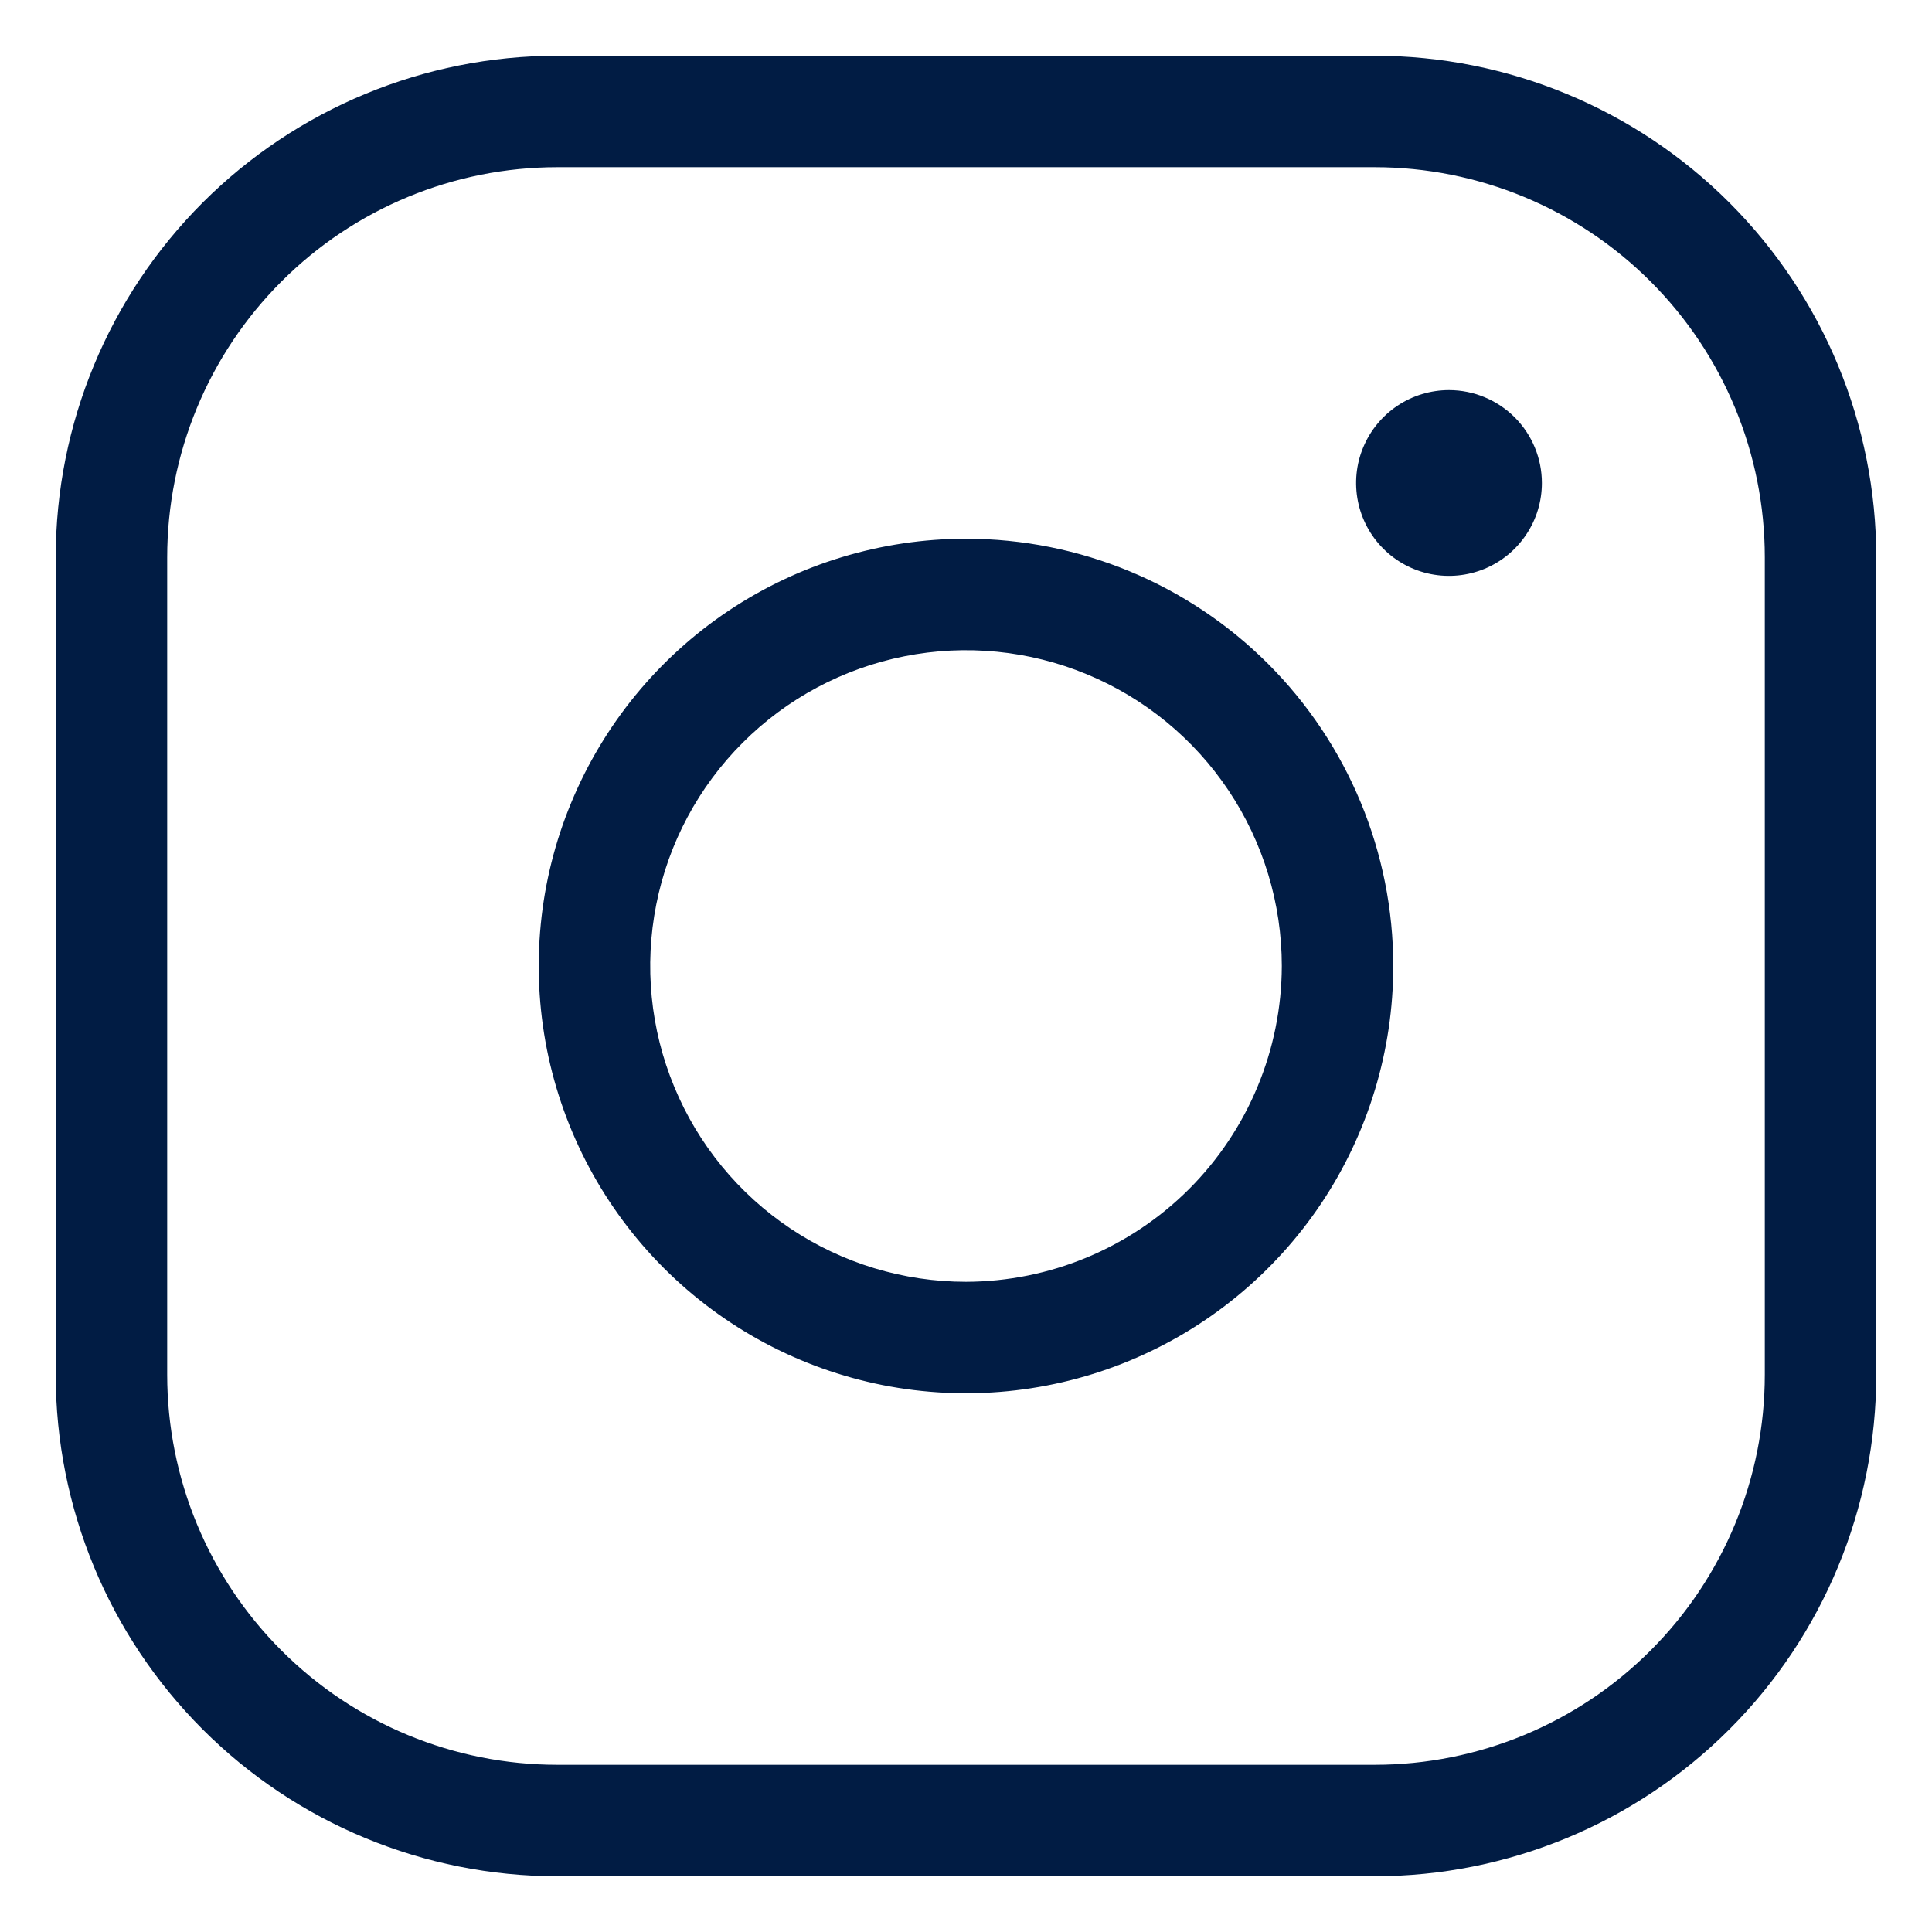
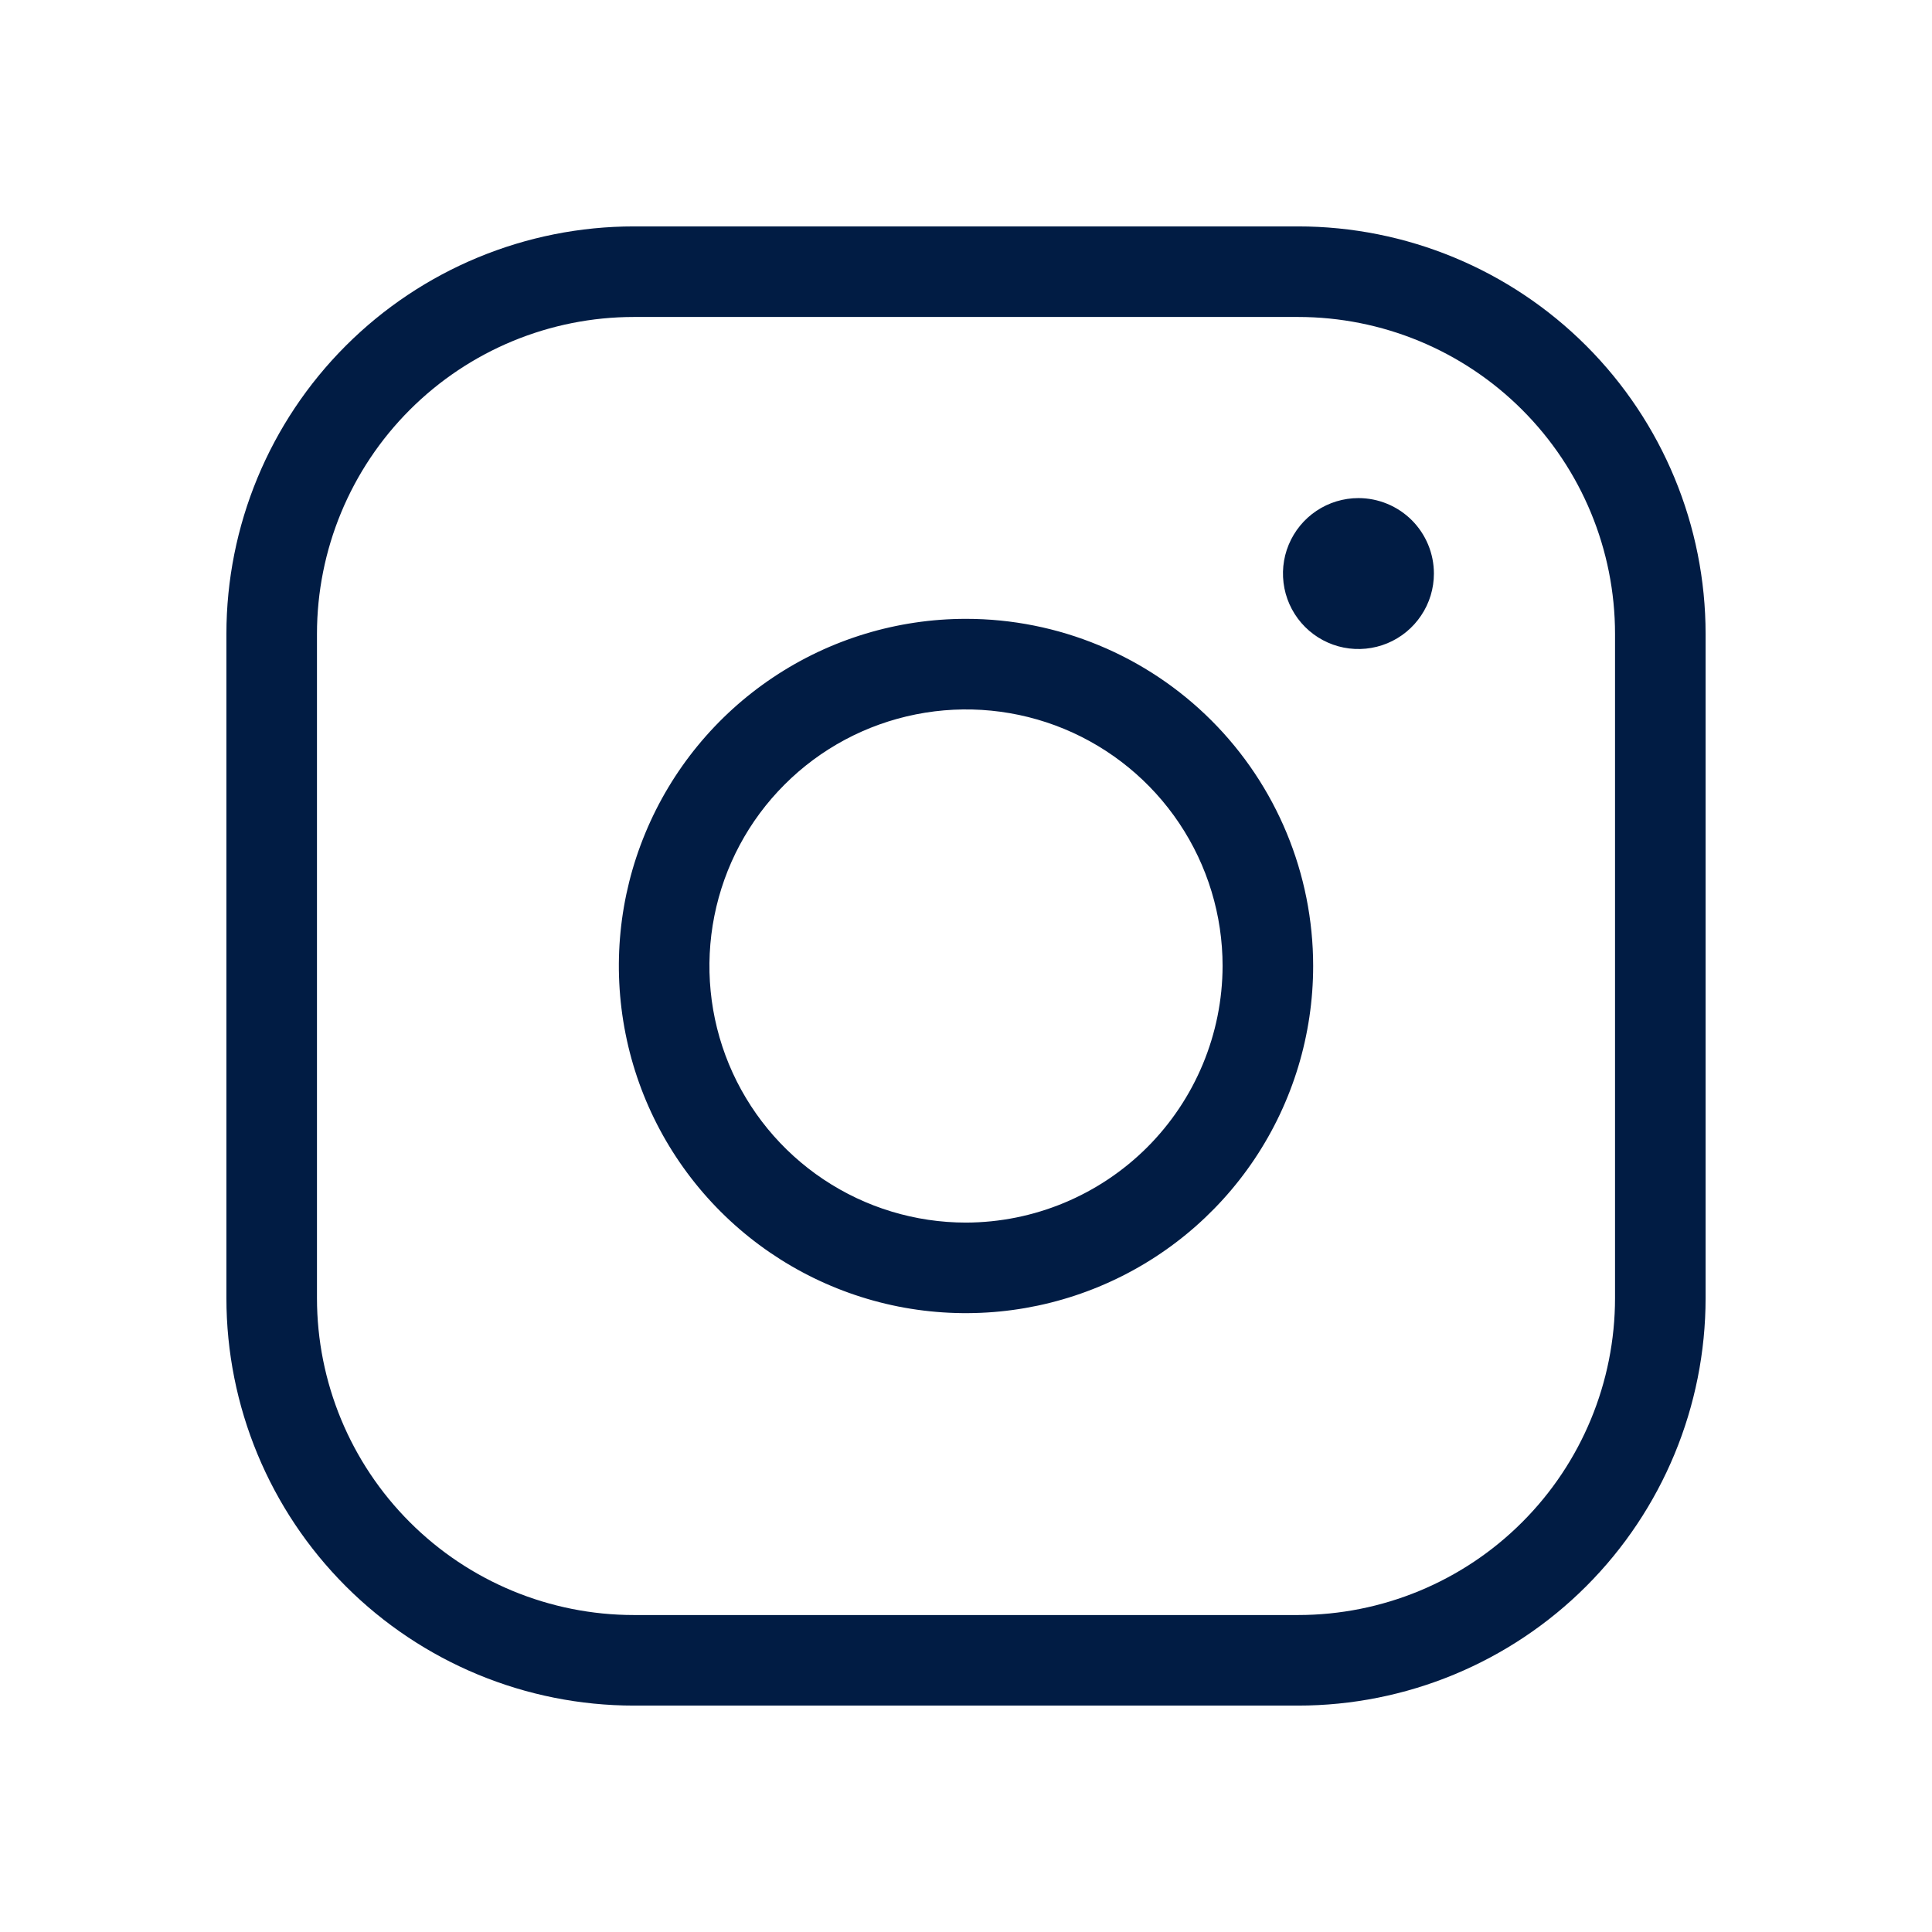
- <svg xmlns="http://www.w3.org/2000/svg" width="26" height="26" viewBox="0 0 26 26" fill="none">
-   <path d="M13 7.25C11.863 7.25 10.751 7.587 9.805 8.219C8.86 8.851 8.123 9.749 7.688 10.8C7.252 11.85 7.139 13.006 7.36 14.122C7.582 15.237 8.13 16.262 8.934 17.066C9.738 17.87 10.763 18.418 11.878 18.64C12.994 18.861 14.15 18.747 15.2 18.312C16.251 17.877 17.149 17.14 17.781 16.195C18.413 15.249 18.75 14.137 18.75 13C18.75 11.475 18.144 10.012 17.066 8.934C15.988 7.856 14.525 7.25 13 7.25ZM13 17.25C12.159 17.25 11.338 17.001 10.639 16.534C9.94 16.067 9.395 15.403 9.074 14.626C8.752 13.85 8.668 12.995 8.832 12.171C8.996 11.346 9.4 10.589 9.995 9.995C10.589 9.4 11.346 8.996 12.171 8.832C12.995 8.668 13.85 8.752 14.626 9.074C15.403 9.395 16.067 9.94 16.534 10.639C17.001 11.338 17.25 12.159 17.25 13C17.247 14.126 16.798 15.205 16.002 16.002C15.205 16.798 14.126 17.247 13 17.25ZM18.5 0.75H7.5C5.71 0.75 3.993 1.461 2.727 2.727C1.461 3.993 0.75 5.71 0.75 7.5V18.5C0.75 20.29 1.461 22.007 2.727 23.273C3.993 24.539 5.71 25.25 7.5 25.25H18.5C20.29 25.25 22.007 24.539 23.273 23.273C24.539 22.007 25.25 20.29 25.25 18.5V7.5C25.25 5.71 24.539 3.993 23.273 2.727C22.007 1.461 20.29 0.75 18.5 0.75ZM23.75 18.5C23.75 19.892 23.197 21.228 22.212 22.212C21.228 23.197 19.892 23.75 18.5 23.75H7.5C6.108 23.75 4.772 23.197 3.788 22.212C2.803 21.228 2.25 19.892 2.25 18.5V7.5C2.25 6.108 2.803 4.772 3.788 3.788C4.772 2.803 6.108 2.25 7.5 2.25H18.5C19.892 2.25 21.228 2.803 22.212 3.788C23.197 4.772 23.75 6.108 23.75 7.5V18.5ZM20.75 6.5C20.75 6.747 20.677 6.989 20.539 7.194C20.402 7.4 20.207 7.56 19.978 7.655C19.75 7.749 19.499 7.774 19.256 7.726C19.014 7.678 18.791 7.559 18.616 7.384C18.441 7.209 18.322 6.986 18.274 6.744C18.226 6.501 18.25 6.25 18.345 6.022C18.44 5.793 18.6 5.598 18.805 5.461C19.011 5.323 19.253 5.25 19.5 5.25C19.831 5.25 20.149 5.382 20.384 5.616C20.618 5.851 20.75 6.168 20.75 6.5Z" fill="#011C44" />
+ <svg xmlns="http://www.w3.org/2000/svg" width="32" height="32" viewBox="0 0 32 32" fill="none">
+   <path d="M16 10.25C14.863 10.25 13.751 10.587 12.806 11.219C11.86 11.851 11.123 12.749 10.688 13.8C10.252 14.85 10.139 16.006 10.361 17.122C10.582 18.237 11.13 19.262 11.934 20.066C12.738 20.87 13.763 21.418 14.878 21.64C15.994 21.861 17.15 21.747 18.2 21.312C19.251 20.877 20.149 20.14 20.781 19.195C21.413 18.249 21.75 17.137 21.75 16C21.75 14.475 21.144 13.012 20.066 11.934C18.988 10.856 17.525 10.25 16 10.25ZM16 20.25C15.159 20.25 14.338 20.001 13.639 19.534C12.94 19.067 12.395 18.403 12.073 17.626C11.752 16.85 11.668 15.995 11.832 15.171C11.996 14.346 12.4 13.589 12.995 12.995C13.589 12.4 14.346 11.996 15.171 11.832C15.995 11.668 16.85 11.752 17.626 12.073C18.403 12.395 19.067 12.94 19.534 13.639C20.001 14.338 20.25 15.159 20.25 16C20.247 17.126 19.798 18.205 19.002 19.002C18.205 19.798 17.126 20.247 16 20.25ZM21.5 3.75H10.5C8.71 3.75 6.993 4.461 5.727 5.727C4.461 6.993 3.75 8.71 3.75 10.5V21.5C3.75 23.29 4.461 25.007 5.727 26.273C6.993 27.539 8.71 28.25 10.5 28.25H21.5C23.29 28.25 25.007 27.539 26.273 26.273C27.539 25.007 28.25 23.29 28.25 21.5V10.5C28.25 8.71 27.539 6.993 26.273 5.727C25.007 4.461 23.29 3.75 21.5 3.75ZM26.75 21.5C26.75 22.892 26.197 24.228 25.212 25.212C24.228 26.197 22.892 26.75 21.5 26.75H10.5C9.108 26.75 7.772 26.197 6.788 25.212C5.803 24.228 5.25 22.892 5.25 21.5V10.5C5.25 9.108 5.803 7.772 6.788 6.788C7.772 5.803 9.108 5.25 10.5 5.25H21.5C22.892 5.25 24.228 5.803 25.212 6.788C26.197 7.772 26.75 9.108 26.75 10.5V21.5ZM23.75 9.5C23.75 9.747 23.677 9.989 23.539 10.194C23.402 10.4 23.207 10.56 22.978 10.655C22.75 10.749 22.499 10.774 22.256 10.726C22.014 10.678 21.791 10.559 21.616 10.384C21.441 10.209 21.322 9.986 21.274 9.744C21.226 9.501 21.25 9.25 21.345 9.022C21.44 8.793 21.6 8.598 21.805 8.461C22.011 8.323 22.253 8.25 22.5 8.25C22.831 8.25 23.149 8.382 23.384 8.616C23.618 8.851 23.75 9.168 23.75 9.5Z" fill="#011C44" />
</svg>
